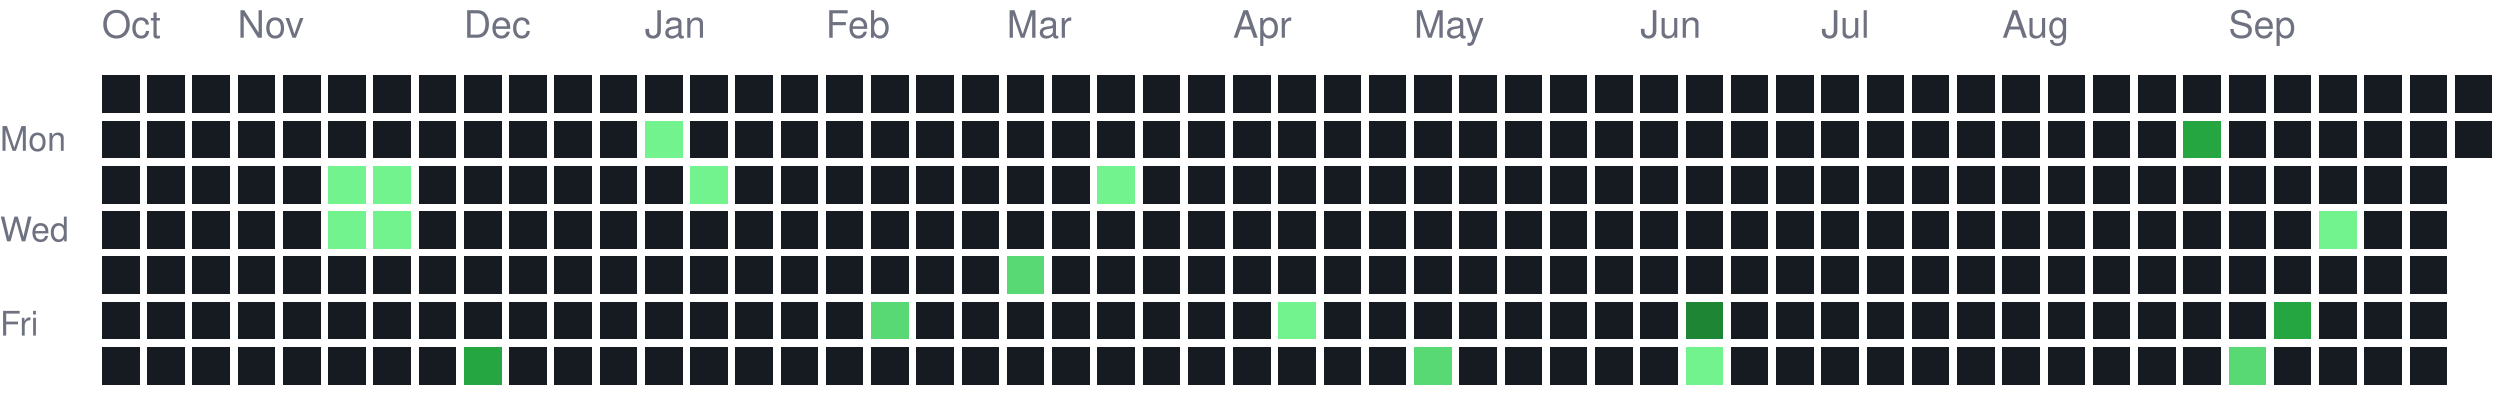
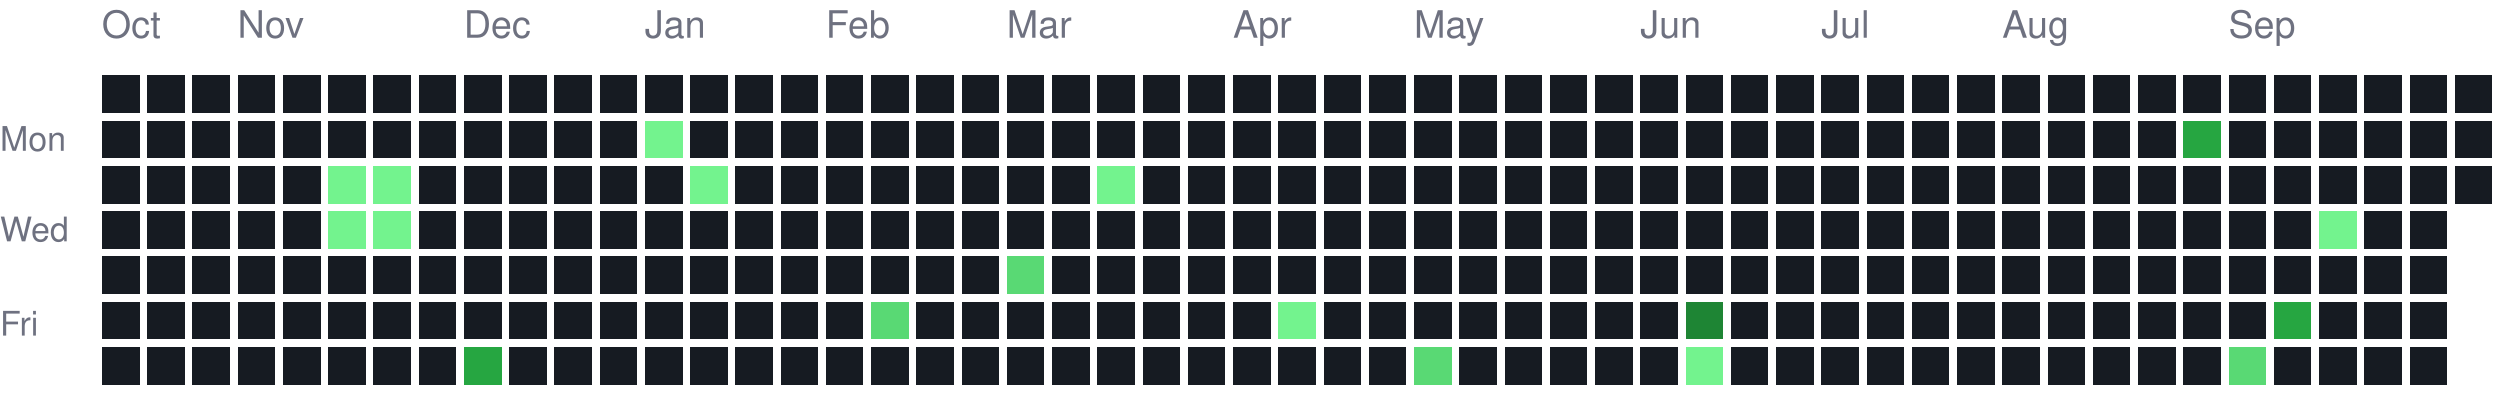
<svg xmlns="http://www.w3.org/2000/svg" version="1.1" width="663" height="104">
  <rect style="fill:#161b22;shape-rendering:crispedges;" data-score="0" data-date="2025-10-12" x="27" y="20" width="10" height="10" />
  <rect style="fill:#161b22;shape-rendering:crispedges;" data-score="0" data-date="2025-10-19" x="39" y="20" width="10" height="10" />
  <rect style="fill:#161b22;shape-rendering:crispedges;" data-score="0" data-date="2025-10-26" x="51" y="20" width="10" height="10" />
  <rect style="fill:#161b22;shape-rendering:crispedges;" data-score="0" data-date="2025-11-02" x="63" y="20" width="10" height="10" />
  <rect style="fill:#161b22;shape-rendering:crispedges;" data-score="0" data-date="2025-11-09" x="75" y="20" width="10" height="10" />
  <rect style="fill:#161b22;shape-rendering:crispedges;" data-score="0" data-date="2025-11-16" x="87" y="20" width="10" height="10" />
  <rect style="fill:#161b22;shape-rendering:crispedges;" data-score="0" data-date="2025-11-23" x="99" y="20" width="10" height="10" />
  <rect style="fill:#161b22;shape-rendering:crispedges;" data-score="0" data-date="2025-11-30" x="111" y="20" width="10" height="10" />
  <rect style="fill:#161b22;shape-rendering:crispedges;" data-score="0" data-date="2025-12-07" x="123" y="20" width="10" height="10" />
  <rect style="fill:#161b22;shape-rendering:crispedges;" data-score="0" data-date="2025-12-14" x="135" y="20" width="10" height="10" />
  <rect style="fill:#161b22;shape-rendering:crispedges;" data-score="0" data-date="2025-12-21" x="147" y="20" width="10" height="10" />
  <rect style="fill:#161b22;shape-rendering:crispedges;" data-score="0" data-date="2025-12-28" x="159" y="20" width="10" height="10" />
  <rect style="fill:#161b22;shape-rendering:crispedges;" data-score="0" data-date="2026-01-04" x="171" y="20" width="10" height="10" />
  <rect style="fill:#161b22;shape-rendering:crispedges;" data-score="0" data-date="2026-01-11" x="183" y="20" width="10" height="10" />
  <rect style="fill:#161b22;shape-rendering:crispedges;" data-score="0" data-date="2026-01-18" x="195" y="20" width="10" height="10" />
  <rect style="fill:#161b22;shape-rendering:crispedges;" data-score="0" data-date="2026-01-25" x="207" y="20" width="10" height="10" />
  <rect style="fill:#161b22;shape-rendering:crispedges;" data-score="0" data-date="2026-02-01" x="219" y="20" width="10" height="10" />
  <rect style="fill:#161b22;shape-rendering:crispedges;" data-score="0" data-date="2026-02-08" x="231" y="20" width="10" height="10" />
  <rect style="fill:#161b22;shape-rendering:crispedges;" data-score="0" data-date="2026-02-15" x="243" y="20" width="10" height="10" />
  <rect style="fill:#161b22;shape-rendering:crispedges;" data-score="0" data-date="2026-02-22" x="255" y="20" width="10" height="10" />
  <rect style="fill:#161b22;shape-rendering:crispedges;" data-score="0" data-date="2026-03-01" x="267" y="20" width="10" height="10" />
  <rect style="fill:#161b22;shape-rendering:crispedges;" data-score="0" data-date="2026-03-08" x="279" y="20" width="10" height="10" />
  <rect style="fill:#161b22;shape-rendering:crispedges;" data-score="0" data-date="2026-03-15" x="291" y="20" width="10" height="10" />
  <rect style="fill:#161b22;shape-rendering:crispedges;" data-score="0" data-date="2026-03-22" x="303" y="20" width="10" height="10" />
  <rect style="fill:#161b22;shape-rendering:crispedges;" data-score="0" data-date="2026-03-29" x="315" y="20" width="10" height="10" />
  <rect style="fill:#161b22;shape-rendering:crispedges;" data-score="0" data-date="2026-04-05" x="327" y="20" width="10" height="10" />
  <rect style="fill:#161b22;shape-rendering:crispedges;" data-score="0" data-date="2026-04-12" x="339" y="20" width="10" height="10" />
  <rect style="fill:#161b22;shape-rendering:crispedges;" data-score="0" data-date="2026-04-19" x="351" y="20" width="10" height="10" />
  <rect style="fill:#161b22;shape-rendering:crispedges;" data-score="0" data-date="2026-04-26" x="363" y="20" width="10" height="10" />
  <rect style="fill:#161b22;shape-rendering:crispedges;" data-score="0" data-date="2026-05-03" x="375" y="20" width="10" height="10" />
  <rect style="fill:#161b22;shape-rendering:crispedges;" data-score="0" data-date="2026-05-10" x="387" y="20" width="10" height="10" />
  <rect style="fill:#161b22;shape-rendering:crispedges;" data-score="0" data-date="2026-05-17" x="399" y="20" width="10" height="10" />
  <rect style="fill:#161b22;shape-rendering:crispedges;" data-score="0" data-date="2026-05-24" x="411" y="20" width="10" height="10" />
  <rect style="fill:#161b22;shape-rendering:crispedges;" data-score="0" data-date="2026-05-31" x="423" y="20" width="10" height="10" />
  <rect style="fill:#161b22;shape-rendering:crispedges;" data-score="0" data-date="2026-06-07" x="435" y="20" width="10" height="10" />
  <rect style="fill:#161b22;shape-rendering:crispedges;" data-score="0" data-date="2026-06-14" x="447" y="20" width="10" height="10" />
  <rect style="fill:#161b22;shape-rendering:crispedges;" data-score="0" data-date="2026-06-21" x="459" y="20" width="10" height="10" />
  <rect style="fill:#161b22;shape-rendering:crispedges;" data-score="0" data-date="2026-06-28" x="471" y="20" width="10" height="10" />
  <rect style="fill:#161b22;shape-rendering:crispedges;" data-score="0" data-date="2026-07-05" x="483" y="20" width="10" height="10" />
  <rect style="fill:#161b22;shape-rendering:crispedges;" data-score="0" data-date="2026-07-12" x="495" y="20" width="10" height="10" />
  <rect style="fill:#161b22;shape-rendering:crispedges;" data-score="0" data-date="2026-07-19" x="507" y="20" width="10" height="10" />
  <rect style="fill:#161b22;shape-rendering:crispedges;" data-score="0" data-date="2026-07-26" x="519" y="20" width="10" height="10" />
  <rect style="fill:#161b22;shape-rendering:crispedges;" data-score="0" data-date="2026-08-02" x="531" y="20" width="10" height="10" />
  <rect style="fill:#161b22;shape-rendering:crispedges;" data-score="0" data-date="2026-08-09" x="543" y="20" width="10" height="10" />
  <rect style="fill:#161b22;shape-rendering:crispedges;" data-score="0" data-date="2026-08-16" x="555" y="20" width="10" height="10" />
  <rect style="fill:#161b22;shape-rendering:crispedges;" data-score="0" data-date="2026-08-23" x="567" y="20" width="10" height="10" />
  <rect style="fill:#161b22;shape-rendering:crispedges;" data-score="0" data-date="2026-08-30" x="579" y="20" width="10" height="10" />
  <rect style="fill:#161b22;shape-rendering:crispedges;" data-score="0" data-date="2026-09-06" x="591" y="20" width="10" height="10" />
  <rect style="fill:#161b22;shape-rendering:crispedges;" data-score="0" data-date="2026-09-13" x="603" y="20" width="10" height="10" />
  <rect style="fill:#161b22;shape-rendering:crispedges;" data-score="0" data-date="2026-09-20" x="615" y="20" width="10" height="10" />
  <rect style="fill:#161b22;shape-rendering:crispedges;" data-score="0" data-date="2026-09-27" x="627" y="20" width="10" height="10" />
  <rect style="fill:#161b22;shape-rendering:crispedges;" data-score="0" data-date="2026-10-04" x="639" y="20" width="10" height="10" />
  <rect style="fill:#161b22;shape-rendering:crispedges;" data-score="0" data-date="2026-10-11" x="651" y="20" width="10" height="10" />
  <rect style="fill:#161b22;shape-rendering:crispedges;" data-score="0" data-date="2025-10-13" x="27" y="32" width="10" height="10" />
  <rect style="fill:#161b22;shape-rendering:crispedges;" data-score="0" data-date="2025-10-20" x="39" y="32" width="10" height="10" />
  <rect style="fill:#161b22;shape-rendering:crispedges;" data-score="0" data-date="2025-10-27" x="51" y="32" width="10" height="10" />
  <rect style="fill:#161b22;shape-rendering:crispedges;" data-score="0" data-date="2025-11-03" x="63" y="32" width="10" height="10" />
  <rect style="fill:#161b22;shape-rendering:crispedges;" data-score="0" data-date="2025-11-10" x="75" y="32" width="10" height="10" />
  <rect style="fill:#161b22;shape-rendering:crispedges;" data-score="0" data-date="2025-11-17" x="87" y="32" width="10" height="10" />
  <rect style="fill:#161b22;shape-rendering:crispedges;" data-score="0" data-date="2025-11-24" x="99" y="32" width="10" height="10" />
  <rect style="fill:#161b22;shape-rendering:crispedges;" data-score="0" data-date="2025-12-01" x="111" y="32" width="10" height="10" />
  <rect style="fill:#161b22;shape-rendering:crispedges;" data-score="0" data-date="2025-12-08" x="123" y="32" width="10" height="10" />
  <rect style="fill:#161b22;shape-rendering:crispedges;" data-score="0" data-date="2025-12-15" x="135" y="32" width="10" height="10" />
  <rect style="fill:#161b22;shape-rendering:crispedges;" data-score="0" data-date="2025-12-22" x="147" y="32" width="10" height="10" />
  <rect style="fill:#161b22;shape-rendering:crispedges;" data-score="0" data-date="2025-12-29" x="159" y="32" width="10" height="10" />
  <rect style="fill:#73f38e;shape-rendering:crispedges;" data-score="1" data-date="2026-01-05" x="171" y="32" width="10" height="10" />
  <rect style="fill:#161b22;shape-rendering:crispedges;" data-score="0" data-date="2026-01-12" x="183" y="32" width="10" height="10" />
  <rect style="fill:#161b22;shape-rendering:crispedges;" data-score="0" data-date="2026-01-19" x="195" y="32" width="10" height="10" />
  <rect style="fill:#161b22;shape-rendering:crispedges;" data-score="0" data-date="2026-01-26" x="207" y="32" width="10" height="10" />
  <rect style="fill:#161b22;shape-rendering:crispedges;" data-score="0" data-date="2026-02-02" x="219" y="32" width="10" height="10" />
  <rect style="fill:#161b22;shape-rendering:crispedges;" data-score="0" data-date="2026-02-09" x="231" y="32" width="10" height="10" />
  <rect style="fill:#161b22;shape-rendering:crispedges;" data-score="0" data-date="2026-02-16" x="243" y="32" width="10" height="10" />
  <rect style="fill:#161b22;shape-rendering:crispedges;" data-score="0" data-date="2026-02-23" x="255" y="32" width="10" height="10" />
  <rect style="fill:#161b22;shape-rendering:crispedges;" data-score="0" data-date="2026-03-02" x="267" y="32" width="10" height="10" />
  <rect style="fill:#161b22;shape-rendering:crispedges;" data-score="0" data-date="2026-03-09" x="279" y="32" width="10" height="10" />
  <rect style="fill:#161b22;shape-rendering:crispedges;" data-score="0" data-date="2026-03-16" x="291" y="32" width="10" height="10" />
  <rect style="fill:#161b22;shape-rendering:crispedges;" data-score="0" data-date="2026-03-23" x="303" y="32" width="10" height="10" />
  <rect style="fill:#161b22;shape-rendering:crispedges;" data-score="0" data-date="2026-03-30" x="315" y="32" width="10" height="10" />
  <rect style="fill:#161b22;shape-rendering:crispedges;" data-score="0" data-date="2026-04-06" x="327" y="32" width="10" height="10" />
  <rect style="fill:#161b22;shape-rendering:crispedges;" data-score="0" data-date="2026-04-13" x="339" y="32" width="10" height="10" />
  <rect style="fill:#161b22;shape-rendering:crispedges;" data-score="0" data-date="2026-04-20" x="351" y="32" width="10" height="10" />
  <rect style="fill:#161b22;shape-rendering:crispedges;" data-score="0" data-date="2026-04-27" x="363" y="32" width="10" height="10" />
  <rect style="fill:#161b22;shape-rendering:crispedges;" data-score="0" data-date="2026-05-04" x="375" y="32" width="10" height="10" />
  <rect style="fill:#161b22;shape-rendering:crispedges;" data-score="0" data-date="2026-05-11" x="387" y="32" width="10" height="10" />
  <rect style="fill:#161b22;shape-rendering:crispedges;" data-score="0" data-date="2026-05-18" x="399" y="32" width="10" height="10" />
  <rect style="fill:#161b22;shape-rendering:crispedges;" data-score="0" data-date="2026-05-25" x="411" y="32" width="10" height="10" />
  <rect style="fill:#161b22;shape-rendering:crispedges;" data-score="0" data-date="2026-06-01" x="423" y="32" width="10" height="10" />
  <rect style="fill:#161b22;shape-rendering:crispedges;" data-score="0" data-date="2026-06-08" x="435" y="32" width="10" height="10" />
  <rect style="fill:#161b22;shape-rendering:crispedges;" data-score="0" data-date="2026-06-15" x="447" y="32" width="10" height="10" />
  <rect style="fill:#161b22;shape-rendering:crispedges;" data-score="0" data-date="2026-06-22" x="459" y="32" width="10" height="10" />
  <rect style="fill:#161b22;shape-rendering:crispedges;" data-score="0" data-date="2026-06-29" x="471" y="32" width="10" height="10" />
  <rect style="fill:#161b22;shape-rendering:crispedges;" data-score="0" data-date="2026-07-06" x="483" y="32" width="10" height="10" />
  <rect style="fill:#161b22;shape-rendering:crispedges;" data-score="0" data-date="2026-07-13" x="495" y="32" width="10" height="10" />
  <rect style="fill:#161b22;shape-rendering:crispedges;" data-score="0" data-date="2026-07-20" x="507" y="32" width="10" height="10" />
  <rect style="fill:#161b22;shape-rendering:crispedges;" data-score="0" data-date="2026-07-27" x="519" y="32" width="10" height="10" />
  <rect style="fill:#161b22;shape-rendering:crispedges;" data-score="0" data-date="2026-08-03" x="531" y="32" width="10" height="10" />
  <rect style="fill:#161b22;shape-rendering:crispedges;" data-score="0" data-date="2026-08-10" x="543" y="32" width="10" height="10" />
  <rect style="fill:#161b22;shape-rendering:crispedges;" data-score="0" data-date="2026-08-17" x="555" y="32" width="10" height="10" />
  <rect style="fill:#161b22;shape-rendering:crispedges;" data-score="0" data-date="2026-08-24" x="567" y="32" width="10" height="10" />
  <rect style="fill:#26a641;shape-rendering:crispedges;" data-score="3" data-date="2026-08-31" x="579" y="32" width="10" height="10" />
  <rect style="fill:#161b22;shape-rendering:crispedges;" data-score="0" data-date="2026-09-07" x="591" y="32" width="10" height="10" />
  <rect style="fill:#161b22;shape-rendering:crispedges;" data-score="0" data-date="2026-09-14" x="603" y="32" width="10" height="10" />
  <rect style="fill:#161b22;shape-rendering:crispedges;" data-score="0" data-date="2026-09-21" x="615" y="32" width="10" height="10" />
  <rect style="fill:#161b22;shape-rendering:crispedges;" data-score="0" data-date="2026-09-28" x="627" y="32" width="10" height="10" />
  <rect style="fill:#161b22;shape-rendering:crispedges;" data-score="0" data-date="2026-10-05" x="639" y="32" width="10" height="10" />
  <rect style="fill:#161b22;shape-rendering:crispedges;" data-score="0" data-date="2026-10-12" x="651" y="32" width="10" height="10" />
  <rect style="fill:#161b22;shape-rendering:crispedges;" data-score="0" data-date="2025-10-14" x="27" y="44" width="10" height="10" />
  <rect style="fill:#161b22;shape-rendering:crispedges;" data-score="0" data-date="2025-10-21" x="39" y="44" width="10" height="10" />
  <rect style="fill:#161b22;shape-rendering:crispedges;" data-score="0" data-date="2025-10-28" x="51" y="44" width="10" height="10" />
  <rect style="fill:#161b22;shape-rendering:crispedges;" data-score="0" data-date="2025-11-04" x="63" y="44" width="10" height="10" />
  <rect style="fill:#161b22;shape-rendering:crispedges;" data-score="0" data-date="2025-11-11" x="75" y="44" width="10" height="10" />
  <rect style="fill:#73f38e;shape-rendering:crispedges;" data-score="1" data-date="2025-11-18" x="87" y="44" width="10" height="10" />
  <rect style="fill:#73f38e;shape-rendering:crispedges;" data-score="1" data-date="2025-11-25" x="99" y="44" width="10" height="10" />
  <rect style="fill:#161b22;shape-rendering:crispedges;" data-score="0" data-date="2025-12-02" x="111" y="44" width="10" height="10" />
  <rect style="fill:#161b22;shape-rendering:crispedges;" data-score="0" data-date="2025-12-09" x="123" y="44" width="10" height="10" />
  <rect style="fill:#161b22;shape-rendering:crispedges;" data-score="0" data-date="2025-12-16" x="135" y="44" width="10" height="10" />
  <rect style="fill:#161b22;shape-rendering:crispedges;" data-score="0" data-date="2025-12-23" x="147" y="44" width="10" height="10" />
  <rect style="fill:#161b22;shape-rendering:crispedges;" data-score="0" data-date="2025-12-30" x="159" y="44" width="10" height="10" />
  <rect style="fill:#161b22;shape-rendering:crispedges;" data-score="0" data-date="2026-01-06" x="171" y="44" width="10" height="10" />
  <rect style="fill:#73f38e;shape-rendering:crispedges;" data-score="1" data-date="2026-01-13" x="183" y="44" width="10" height="10" />
  <rect style="fill:#161b22;shape-rendering:crispedges;" data-score="0" data-date="2026-01-20" x="195" y="44" width="10" height="10" />
  <rect style="fill:#161b22;shape-rendering:crispedges;" data-score="0" data-date="2026-01-27" x="207" y="44" width="10" height="10" />
  <rect style="fill:#161b22;shape-rendering:crispedges;" data-score="0" data-date="2026-02-03" x="219" y="44" width="10" height="10" />
  <rect style="fill:#161b22;shape-rendering:crispedges;" data-score="0" data-date="2026-02-10" x="231" y="44" width="10" height="10" />
  <rect style="fill:#161b22;shape-rendering:crispedges;" data-score="0" data-date="2026-02-17" x="243" y="44" width="10" height="10" />
  <rect style="fill:#161b22;shape-rendering:crispedges;" data-score="0" data-date="2026-02-24" x="255" y="44" width="10" height="10" />
  <rect style="fill:#161b22;shape-rendering:crispedges;" data-score="0" data-date="2026-03-03" x="267" y="44" width="10" height="10" />
  <rect style="fill:#161b22;shape-rendering:crispedges;" data-score="0" data-date="2026-03-10" x="279" y="44" width="10" height="10" />
  <rect style="fill:#73f38e;shape-rendering:crispedges;" data-score="1" data-date="2026-03-17" x="291" y="44" width="10" height="10" />
  <rect style="fill:#161b22;shape-rendering:crispedges;" data-score="0" data-date="2026-03-24" x="303" y="44" width="10" height="10" />
  <rect style="fill:#161b22;shape-rendering:crispedges;" data-score="0" data-date="2026-03-31" x="315" y="44" width="10" height="10" />
  <rect style="fill:#161b22;shape-rendering:crispedges;" data-score="0" data-date="2026-04-07" x="327" y="44" width="10" height="10" />
  <rect style="fill:#161b22;shape-rendering:crispedges;" data-score="0" data-date="2026-04-14" x="339" y="44" width="10" height="10" />
  <rect style="fill:#161b22;shape-rendering:crispedges;" data-score="0" data-date="2026-04-21" x="351" y="44" width="10" height="10" />
  <rect style="fill:#161b22;shape-rendering:crispedges;" data-score="0" data-date="2026-04-28" x="363" y="44" width="10" height="10" />
  <rect style="fill:#161b22;shape-rendering:crispedges;" data-score="0" data-date="2026-05-05" x="375" y="44" width="10" height="10" />
  <rect style="fill:#161b22;shape-rendering:crispedges;" data-score="0" data-date="2026-05-12" x="387" y="44" width="10" height="10" />
  <rect style="fill:#161b22;shape-rendering:crispedges;" data-score="0" data-date="2026-05-19" x="399" y="44" width="10" height="10" />
  <rect style="fill:#161b22;shape-rendering:crispedges;" data-score="0" data-date="2026-05-26" x="411" y="44" width="10" height="10" />
  <rect style="fill:#161b22;shape-rendering:crispedges;" data-score="0" data-date="2026-06-02" x="423" y="44" width="10" height="10" />
  <rect style="fill:#161b22;shape-rendering:crispedges;" data-score="0" data-date="2026-06-09" x="435" y="44" width="10" height="10" />
  <rect style="fill:#161b22;shape-rendering:crispedges;" data-score="0" data-date="2026-06-16" x="447" y="44" width="10" height="10" />
  <rect style="fill:#161b22;shape-rendering:crispedges;" data-score="0" data-date="2026-06-23" x="459" y="44" width="10" height="10" />
  <rect style="fill:#161b22;shape-rendering:crispedges;" data-score="0" data-date="2026-06-30" x="471" y="44" width="10" height="10" />
  <rect style="fill:#161b22;shape-rendering:crispedges;" data-score="0" data-date="2026-07-07" x="483" y="44" width="10" height="10" />
  <rect style="fill:#161b22;shape-rendering:crispedges;" data-score="0" data-date="2026-07-14" x="495" y="44" width="10" height="10" />
  <rect style="fill:#161b22;shape-rendering:crispedges;" data-score="0" data-date="2026-07-21" x="507" y="44" width="10" height="10" />
  <rect style="fill:#161b22;shape-rendering:crispedges;" data-score="0" data-date="2026-07-28" x="519" y="44" width="10" height="10" />
  <rect style="fill:#161b22;shape-rendering:crispedges;" data-score="0" data-date="2026-08-04" x="531" y="44" width="10" height="10" />
  <rect style="fill:#161b22;shape-rendering:crispedges;" data-score="0" data-date="2026-08-11" x="543" y="44" width="10" height="10" />
  <rect style="fill:#161b22;shape-rendering:crispedges;" data-score="0" data-date="2026-08-18" x="555" y="44" width="10" height="10" />
  <rect style="fill:#161b22;shape-rendering:crispedges;" data-score="0" data-date="2026-08-25" x="567" y="44" width="10" height="10" />
  <rect style="fill:#161b22;shape-rendering:crispedges;" data-score="0" data-date="2026-09-01" x="579" y="44" width="10" height="10" />
  <rect style="fill:#161b22;shape-rendering:crispedges;" data-score="0" data-date="2026-09-08" x="591" y="44" width="10" height="10" />
  <rect style="fill:#161b22;shape-rendering:crispedges;" data-score="0" data-date="2026-09-15" x="603" y="44" width="10" height="10" />
  <rect style="fill:#161b22;shape-rendering:crispedges;" data-score="0" data-date="2026-09-22" x="615" y="44" width="10" height="10" />
  <rect style="fill:#161b22;shape-rendering:crispedges;" data-score="0" data-date="2026-09-29" x="627" y="44" width="10" height="10" />
  <rect style="fill:#161b22;shape-rendering:crispedges;" data-score="0" data-date="2026-10-06" x="639" y="44" width="10" height="10" />
+   <rect style="fill:#161b22;shape-rendering:crispedges;" data-score="0" data-date="2026-10-13" x="651" y="44" width="10" height="10" />
  <rect style="fill:#161b22;shape-rendering:crispedges;" data-score="0" data-date="2025-10-15" x="27" y="56" width="10" height="10" />
  <rect style="fill:#161b22;shape-rendering:crispedges;" data-score="0" data-date="2025-10-22" x="39" y="56" width="10" height="10" />
  <rect style="fill:#161b22;shape-rendering:crispedges;" data-score="0" data-date="2025-10-29" x="51" y="56" width="10" height="10" />
  <rect style="fill:#161b22;shape-rendering:crispedges;" data-score="0" data-date="2025-11-05" x="63" y="56" width="10" height="10" />
  <rect style="fill:#161b22;shape-rendering:crispedges;" data-score="0" data-date="2025-11-12" x="75" y="56" width="10" height="10" />
  <rect style="fill:#73f38e;shape-rendering:crispedges;" data-score="1" data-date="2025-11-19" x="87" y="56" width="10" height="10" />
  <rect style="fill:#73f38e;shape-rendering:crispedges;" data-score="1" data-date="2025-11-26" x="99" y="56" width="10" height="10" />
  <rect style="fill:#161b22;shape-rendering:crispedges;" data-score="0" data-date="2025-12-03" x="111" y="56" width="10" height="10" />
  <rect style="fill:#161b22;shape-rendering:crispedges;" data-score="0" data-date="2025-12-10" x="123" y="56" width="10" height="10" />
  <rect style="fill:#161b22;shape-rendering:crispedges;" data-score="0" data-date="2025-12-17" x="135" y="56" width="10" height="10" />
  <rect style="fill:#161b22;shape-rendering:crispedges;" data-score="0" data-date="2025-12-24" x="147" y="56" width="10" height="10" />
  <rect style="fill:#161b22;shape-rendering:crispedges;" data-score="0" data-date="2025-12-31" x="159" y="56" width="10" height="10" />
  <rect style="fill:#161b22;shape-rendering:crispedges;" data-score="0" data-date="2026-01-07" x="171" y="56" width="10" height="10" />
  <rect style="fill:#161b22;shape-rendering:crispedges;" data-score="0" data-date="2026-01-14" x="183" y="56" width="10" height="10" />
  <rect style="fill:#161b22;shape-rendering:crispedges;" data-score="0" data-date="2026-01-21" x="195" y="56" width="10" height="10" />
  <rect style="fill:#161b22;shape-rendering:crispedges;" data-score="0" data-date="2026-01-28" x="207" y="56" width="10" height="10" />
  <rect style="fill:#161b22;shape-rendering:crispedges;" data-score="0" data-date="2026-02-04" x="219" y="56" width="10" height="10" />
  <rect style="fill:#161b22;shape-rendering:crispedges;" data-score="0" data-date="2026-02-11" x="231" y="56" width="10" height="10" />
  <rect style="fill:#161b22;shape-rendering:crispedges;" data-score="0" data-date="2026-02-18" x="243" y="56" width="10" height="10" />
  <rect style="fill:#161b22;shape-rendering:crispedges;" data-score="0" data-date="2026-02-25" x="255" y="56" width="10" height="10" />
  <rect style="fill:#161b22;shape-rendering:crispedges;" data-score="0" data-date="2026-03-04" x="267" y="56" width="10" height="10" />
  <rect style="fill:#161b22;shape-rendering:crispedges;" data-score="0" data-date="2026-03-11" x="279" y="56" width="10" height="10" />
  <rect style="fill:#161b22;shape-rendering:crispedges;" data-score="0" data-date="2026-03-18" x="291" y="56" width="10" height="10" />
  <rect style="fill:#161b22;shape-rendering:crispedges;" data-score="0" data-date="2026-03-25" x="303" y="56" width="10" height="10" />
  <rect style="fill:#161b22;shape-rendering:crispedges;" data-score="0" data-date="2026-04-01" x="315" y="56" width="10" height="10" />
  <rect style="fill:#161b22;shape-rendering:crispedges;" data-score="0" data-date="2026-04-08" x="327" y="56" width="10" height="10" />
  <rect style="fill:#161b22;shape-rendering:crispedges;" data-score="0" data-date="2026-04-15" x="339" y="56" width="10" height="10" />
  <rect style="fill:#161b22;shape-rendering:crispedges;" data-score="0" data-date="2026-04-22" x="351" y="56" width="10" height="10" />
  <rect style="fill:#161b22;shape-rendering:crispedges;" data-score="0" data-date="2026-04-29" x="363" y="56" width="10" height="10" />
  <rect style="fill:#161b22;shape-rendering:crispedges;" data-score="0" data-date="2026-05-06" x="375" y="56" width="10" height="10" />
  <rect style="fill:#161b22;shape-rendering:crispedges;" data-score="0" data-date="2026-05-13" x="387" y="56" width="10" height="10" />
  <rect style="fill:#161b22;shape-rendering:crispedges;" data-score="0" data-date="2026-05-20" x="399" y="56" width="10" height="10" />
  <rect style="fill:#161b22;shape-rendering:crispedges;" data-score="0" data-date="2026-05-27" x="411" y="56" width="10" height="10" />
  <rect style="fill:#161b22;shape-rendering:crispedges;" data-score="0" data-date="2026-06-03" x="423" y="56" width="10" height="10" />
  <rect style="fill:#161b22;shape-rendering:crispedges;" data-score="0" data-date="2026-06-10" x="435" y="56" width="10" height="10" />
  <rect style="fill:#161b22;shape-rendering:crispedges;" data-score="0" data-date="2026-06-17" x="447" y="56" width="10" height="10" />
  <rect style="fill:#161b22;shape-rendering:crispedges;" data-score="0" data-date="2026-06-24" x="459" y="56" width="10" height="10" />
  <rect style="fill:#161b22;shape-rendering:crispedges;" data-score="0" data-date="2026-07-01" x="471" y="56" width="10" height="10" />
  <rect style="fill:#161b22;shape-rendering:crispedges;" data-score="0" data-date="2026-07-08" x="483" y="56" width="10" height="10" />
  <rect style="fill:#161b22;shape-rendering:crispedges;" data-score="0" data-date="2026-07-15" x="495" y="56" width="10" height="10" />
  <rect style="fill:#161b22;shape-rendering:crispedges;" data-score="0" data-date="2026-07-22" x="507" y="56" width="10" height="10" />
  <rect style="fill:#161b22;shape-rendering:crispedges;" data-score="0" data-date="2026-07-29" x="519" y="56" width="10" height="10" />
  <rect style="fill:#161b22;shape-rendering:crispedges;" data-score="0" data-date="2026-08-05" x="531" y="56" width="10" height="10" />
  <rect style="fill:#161b22;shape-rendering:crispedges;" data-score="0" data-date="2026-08-12" x="543" y="56" width="10" height="10" />
  <rect style="fill:#161b22;shape-rendering:crispedges;" data-score="0" data-date="2026-08-19" x="555" y="56" width="10" height="10" />
  <rect style="fill:#161b22;shape-rendering:crispedges;" data-score="0" data-date="2026-08-26" x="567" y="56" width="10" height="10" />
  <rect style="fill:#161b22;shape-rendering:crispedges;" data-score="0" data-date="2026-09-02" x="579" y="56" width="10" height="10" />
  <rect style="fill:#161b22;shape-rendering:crispedges;" data-score="0" data-date="2026-09-09" x="591" y="56" width="10" height="10" />
  <rect style="fill:#161b22;shape-rendering:crispedges;" data-score="0" data-date="2026-09-16" x="603" y="56" width="10" height="10" />
  <rect style="fill:#73f38e;shape-rendering:crispedges;" data-score="1" data-date="2026-09-23" x="615" y="56" width="10" height="10" />
  <rect style="fill:#161b22;shape-rendering:crispedges;" data-score="0" data-date="2026-09-30" x="627" y="56" width="10" height="10" />
  <rect style="fill:#161b22;shape-rendering:crispedges;" data-score="0" data-date="2026-10-07" x="639" y="56" width="10" height="10" />
  <rect style="fill:#161b22;shape-rendering:crispedges;" data-score="0" data-date="2025-10-16" x="27" y="68" width="10" height="10" />
  <rect style="fill:#161b22;shape-rendering:crispedges;" data-score="0" data-date="2025-10-23" x="39" y="68" width="10" height="10" />
  <rect style="fill:#161b22;shape-rendering:crispedges;" data-score="0" data-date="2025-10-30" x="51" y="68" width="10" height="10" />
  <rect style="fill:#161b22;shape-rendering:crispedges;" data-score="0" data-date="2025-11-06" x="63" y="68" width="10" height="10" />
  <rect style="fill:#161b22;shape-rendering:crispedges;" data-score="0" data-date="2025-11-13" x="75" y="68" width="10" height="10" />
  <rect style="fill:#161b22;shape-rendering:crispedges;" data-score="0" data-date="2025-11-20" x="87" y="68" width="10" height="10" />
  <rect style="fill:#161b22;shape-rendering:crispedges;" data-score="0" data-date="2025-11-27" x="99" y="68" width="10" height="10" />
  <rect style="fill:#161b22;shape-rendering:crispedges;" data-score="0" data-date="2025-12-04" x="111" y="68" width="10" height="10" />
  <rect style="fill:#161b22;shape-rendering:crispedges;" data-score="0" data-date="2025-12-11" x="123" y="68" width="10" height="10" />
  <rect style="fill:#161b22;shape-rendering:crispedges;" data-score="0" data-date="2025-12-18" x="135" y="68" width="10" height="10" />
  <rect style="fill:#161b22;shape-rendering:crispedges;" data-score="0" data-date="2025-12-25" x="147" y="68" width="10" height="10" />
  <rect style="fill:#161b22;shape-rendering:crispedges;" data-score="0" data-date="2026-01-01" x="159" y="68" width="10" height="10" />
  <rect style="fill:#161b22;shape-rendering:crispedges;" data-score="0" data-date="2026-01-08" x="171" y="68" width="10" height="10" />
  <rect style="fill:#161b22;shape-rendering:crispedges;" data-score="0" data-date="2026-01-15" x="183" y="68" width="10" height="10" />
  <rect style="fill:#161b22;shape-rendering:crispedges;" data-score="0" data-date="2026-01-22" x="195" y="68" width="10" height="10" />
  <rect style="fill:#161b22;shape-rendering:crispedges;" data-score="0" data-date="2026-01-29" x="207" y="68" width="10" height="10" />
  <rect style="fill:#161b22;shape-rendering:crispedges;" data-score="0" data-date="2026-02-05" x="219" y="68" width="10" height="10" />
  <rect style="fill:#161b22;shape-rendering:crispedges;" data-score="0" data-date="2026-02-12" x="231" y="68" width="10" height="10" />
  <rect style="fill:#161b22;shape-rendering:crispedges;" data-score="0" data-date="2026-02-19" x="243" y="68" width="10" height="10" />
  <rect style="fill:#161b22;shape-rendering:crispedges;" data-score="0" data-date="2026-02-26" x="255" y="68" width="10" height="10" />
  <rect style="fill:#59d974;shape-rendering:crispedges;" data-score="2" data-date="2026-03-05" x="267" y="68" width="10" height="10" />
  <rect style="fill:#161b22;shape-rendering:crispedges;" data-score="0" data-date="2026-03-12" x="279" y="68" width="10" height="10" />
  <rect style="fill:#161b22;shape-rendering:crispedges;" data-score="0" data-date="2026-03-19" x="291" y="68" width="10" height="10" />
  <rect style="fill:#161b22;shape-rendering:crispedges;" data-score="0" data-date="2026-03-26" x="303" y="68" width="10" height="10" />
  <rect style="fill:#161b22;shape-rendering:crispedges;" data-score="0" data-date="2026-04-02" x="315" y="68" width="10" height="10" />
  <rect style="fill:#161b22;shape-rendering:crispedges;" data-score="0" data-date="2026-04-09" x="327" y="68" width="10" height="10" />
  <rect style="fill:#161b22;shape-rendering:crispedges;" data-score="0" data-date="2026-04-16" x="339" y="68" width="10" height="10" />
  <rect style="fill:#161b22;shape-rendering:crispedges;" data-score="0" data-date="2026-04-23" x="351" y="68" width="10" height="10" />
  <rect style="fill:#161b22;shape-rendering:crispedges;" data-score="0" data-date="2026-04-30" x="363" y="68" width="10" height="10" />
  <rect style="fill:#161b22;shape-rendering:crispedges;" data-score="0" data-date="2026-05-07" x="375" y="68" width="10" height="10" />
  <rect style="fill:#161b22;shape-rendering:crispedges;" data-score="0" data-date="2026-05-14" x="387" y="68" width="10" height="10" />
  <rect style="fill:#161b22;shape-rendering:crispedges;" data-score="0" data-date="2026-05-21" x="399" y="68" width="10" height="10" />
  <rect style="fill:#161b22;shape-rendering:crispedges;" data-score="0" data-date="2026-05-28" x="411" y="68" width="10" height="10" />
  <rect style="fill:#161b22;shape-rendering:crispedges;" data-score="0" data-date="2026-06-04" x="423" y="68" width="10" height="10" />
  <rect style="fill:#161b22;shape-rendering:crispedges;" data-score="0" data-date="2026-06-11" x="435" y="68" width="10" height="10" />
  <rect style="fill:#161b22;shape-rendering:crispedges;" data-score="0" data-date="2026-06-18" x="447" y="68" width="10" height="10" />
  <rect style="fill:#161b22;shape-rendering:crispedges;" data-score="0" data-date="2026-06-25" x="459" y="68" width="10" height="10" />
  <rect style="fill:#161b22;shape-rendering:crispedges;" data-score="0" data-date="2026-07-02" x="471" y="68" width="10" height="10" />
  <rect style="fill:#161b22;shape-rendering:crispedges;" data-score="0" data-date="2026-07-09" x="483" y="68" width="10" height="10" />
  <rect style="fill:#161b22;shape-rendering:crispedges;" data-score="0" data-date="2026-07-16" x="495" y="68" width="10" height="10" />
  <rect style="fill:#161b22;shape-rendering:crispedges;" data-score="0" data-date="2026-07-23" x="507" y="68" width="10" height="10" />
  <rect style="fill:#161b22;shape-rendering:crispedges;" data-score="0" data-date="2026-07-30" x="519" y="68" width="10" height="10" />
  <rect style="fill:#161b22;shape-rendering:crispedges;" data-score="0" data-date="2026-08-06" x="531" y="68" width="10" height="10" />
  <rect style="fill:#161b22;shape-rendering:crispedges;" data-score="0" data-date="2026-08-13" x="543" y="68" width="10" height="10" />
  <rect style="fill:#161b22;shape-rendering:crispedges;" data-score="0" data-date="2026-08-20" x="555" y="68" width="10" height="10" />
  <rect style="fill:#161b22;shape-rendering:crispedges;" data-score="0" data-date="2026-08-27" x="567" y="68" width="10" height="10" />
  <rect style="fill:#161b22;shape-rendering:crispedges;" data-score="0" data-date="2026-09-03" x="579" y="68" width="10" height="10" />
  <rect style="fill:#161b22;shape-rendering:crispedges;" data-score="0" data-date="2026-09-10" x="591" y="68" width="10" height="10" />
  <rect style="fill:#161b22;shape-rendering:crispedges;" data-score="0" data-date="2026-09-17" x="603" y="68" width="10" height="10" />
  <rect style="fill:#161b22;shape-rendering:crispedges;" data-score="0" data-date="2026-09-24" x="615" y="68" width="10" height="10" />
  <rect style="fill:#161b22;shape-rendering:crispedges;" data-score="0" data-date="2026-10-01" x="627" y="68" width="10" height="10" />
  <rect style="fill:#161b22;shape-rendering:crispedges;" data-score="0" data-date="2026-10-08" x="639" y="68" width="10" height="10" />
  <rect style="fill:#161b22;shape-rendering:crispedges;" data-score="0" data-date="2025-10-17" x="27" y="80" width="10" height="10" />
  <rect style="fill:#161b22;shape-rendering:crispedges;" data-score="0" data-date="2025-10-24" x="39" y="80" width="10" height="10" />
  <rect style="fill:#161b22;shape-rendering:crispedges;" data-score="0" data-date="2025-10-31" x="51" y="80" width="10" height="10" />
  <rect style="fill:#161b22;shape-rendering:crispedges;" data-score="0" data-date="2025-11-07" x="63" y="80" width="10" height="10" />
  <rect style="fill:#161b22;shape-rendering:crispedges;" data-score="0" data-date="2025-11-14" x="75" y="80" width="10" height="10" />
  <rect style="fill:#161b22;shape-rendering:crispedges;" data-score="0" data-date="2025-11-21" x="87" y="80" width="10" height="10" />
  <rect style="fill:#161b22;shape-rendering:crispedges;" data-score="0" data-date="2025-11-28" x="99" y="80" width="10" height="10" />
  <rect style="fill:#161b22;shape-rendering:crispedges;" data-score="0" data-date="2025-12-05" x="111" y="80" width="10" height="10" />
  <rect style="fill:#161b22;shape-rendering:crispedges;" data-score="0" data-date="2025-12-12" x="123" y="80" width="10" height="10" />
  <rect style="fill:#161b22;shape-rendering:crispedges;" data-score="0" data-date="2025-12-19" x="135" y="80" width="10" height="10" />
  <rect style="fill:#161b22;shape-rendering:crispedges;" data-score="0" data-date="2025-12-26" x="147" y="80" width="10" height="10" />
  <rect style="fill:#161b22;shape-rendering:crispedges;" data-score="0" data-date="2026-01-02" x="159" y="80" width="10" height="10" />
  <rect style="fill:#161b22;shape-rendering:crispedges;" data-score="0" data-date="2026-01-09" x="171" y="80" width="10" height="10" />
  <rect style="fill:#161b22;shape-rendering:crispedges;" data-score="0" data-date="2026-01-16" x="183" y="80" width="10" height="10" />
  <rect style="fill:#161b22;shape-rendering:crispedges;" data-score="0" data-date="2026-01-23" x="195" y="80" width="10" height="10" />
  <rect style="fill:#161b22;shape-rendering:crispedges;" data-score="0" data-date="2026-01-30" x="207" y="80" width="10" height="10" />
  <rect style="fill:#161b22;shape-rendering:crispedges;" data-score="0" data-date="2026-02-06" x="219" y="80" width="10" height="10" />
  <rect style="fill:#59d974;shape-rendering:crispedges;" data-score="2" data-date="2026-02-13" x="231" y="80" width="10" height="10" />
  <rect style="fill:#161b22;shape-rendering:crispedges;" data-score="0" data-date="2026-02-20" x="243" y="80" width="10" height="10" />
  <rect style="fill:#161b22;shape-rendering:crispedges;" data-score="0" data-date="2026-02-27" x="255" y="80" width="10" height="10" />
  <rect style="fill:#161b22;shape-rendering:crispedges;" data-score="0" data-date="2026-03-06" x="267" y="80" width="10" height="10" />
  <rect style="fill:#161b22;shape-rendering:crispedges;" data-score="0" data-date="2026-03-13" x="279" y="80" width="10" height="10" />
  <rect style="fill:#161b22;shape-rendering:crispedges;" data-score="0" data-date="2026-03-20" x="291" y="80" width="10" height="10" />
  <rect style="fill:#161b22;shape-rendering:crispedges;" data-score="0" data-date="2026-03-27" x="303" y="80" width="10" height="10" />
  <rect style="fill:#161b22;shape-rendering:crispedges;" data-score="0" data-date="2026-04-03" x="315" y="80" width="10" height="10" />
  <rect style="fill:#161b22;shape-rendering:crispedges;" data-score="0" data-date="2026-04-10" x="327" y="80" width="10" height="10" />
  <rect style="fill:#73f38e;shape-rendering:crispedges;" data-score="1" data-date="2026-04-17" x="339" y="80" width="10" height="10" />
  <rect style="fill:#161b22;shape-rendering:crispedges;" data-score="0" data-date="2026-04-24" x="351" y="80" width="10" height="10" />
  <rect style="fill:#161b22;shape-rendering:crispedges;" data-score="0" data-date="2026-05-01" x="363" y="80" width="10" height="10" />
  <rect style="fill:#161b22;shape-rendering:crispedges;" data-score="0" data-date="2026-05-08" x="375" y="80" width="10" height="10" />
  <rect style="fill:#161b22;shape-rendering:crispedges;" data-score="0" data-date="2026-05-15" x="387" y="80" width="10" height="10" />
  <rect style="fill:#161b22;shape-rendering:crispedges;" data-score="0" data-date="2026-05-22" x="399" y="80" width="10" height="10" />
  <rect style="fill:#161b22;shape-rendering:crispedges;" data-score="0" data-date="2026-05-29" x="411" y="80" width="10" height="10" />
  <rect style="fill:#161b22;shape-rendering:crispedges;" data-score="0" data-date="2026-06-05" x="423" y="80" width="10" height="10" />
  <rect style="fill:#161b22;shape-rendering:crispedges;" data-score="0" data-date="2026-06-12" x="435" y="80" width="10" height="10" />
  <rect style="fill:#1e8534;shape-rendering:crispedges;" data-score="4" data-date="2026-06-19" x="447" y="80" width="10" height="10" />
  <rect style="fill:#161b22;shape-rendering:crispedges;" data-score="0" data-date="2026-06-26" x="459" y="80" width="10" height="10" />
  <rect style="fill:#161b22;shape-rendering:crispedges;" data-score="0" data-date="2026-07-03" x="471" y="80" width="10" height="10" />
  <rect style="fill:#161b22;shape-rendering:crispedges;" data-score="0" data-date="2026-07-10" x="483" y="80" width="10" height="10" />
  <rect style="fill:#161b22;shape-rendering:crispedges;" data-score="0" data-date="2026-07-17" x="495" y="80" width="10" height="10" />
  <rect style="fill:#161b22;shape-rendering:crispedges;" data-score="0" data-date="2026-07-24" x="507" y="80" width="10" height="10" />
  <rect style="fill:#161b22;shape-rendering:crispedges;" data-score="0" data-date="2026-07-31" x="519" y="80" width="10" height="10" />
  <rect style="fill:#161b22;shape-rendering:crispedges;" data-score="0" data-date="2026-08-07" x="531" y="80" width="10" height="10" />
  <rect style="fill:#161b22;shape-rendering:crispedges;" data-score="0" data-date="2026-08-14" x="543" y="80" width="10" height="10" />
  <rect style="fill:#161b22;shape-rendering:crispedges;" data-score="0" data-date="2026-08-21" x="555" y="80" width="10" height="10" />
  <rect style="fill:#161b22;shape-rendering:crispedges;" data-score="0" data-date="2026-08-28" x="567" y="80" width="10" height="10" />
  <rect style="fill:#161b22;shape-rendering:crispedges;" data-score="0" data-date="2026-09-04" x="579" y="80" width="10" height="10" />
  <rect style="fill:#161b22;shape-rendering:crispedges;" data-score="0" data-date="2026-09-11" x="591" y="80" width="10" height="10" />
  <rect style="fill:#26a641;shape-rendering:crispedges;" data-score="3" data-date="2026-09-18" x="603" y="80" width="10" height="10" />
  <rect style="fill:#161b22;shape-rendering:crispedges;" data-score="0" data-date="2026-09-25" x="615" y="80" width="10" height="10" />
  <rect style="fill:#161b22;shape-rendering:crispedges;" data-score="0" data-date="2026-10-02" x="627" y="80" width="10" height="10" />
  <rect style="fill:#161b22;shape-rendering:crispedges;" data-score="0" data-date="2026-10-09" x="639" y="80" width="10" height="10" />
  <rect style="fill:#161b22;shape-rendering:crispedges;" data-score="0" data-date="2025-10-18" x="27" y="92" width="10" height="10" />
  <rect style="fill:#161b22;shape-rendering:crispedges;" data-score="0" data-date="2025-10-25" x="39" y="92" width="10" height="10" />
  <rect style="fill:#161b22;shape-rendering:crispedges;" data-score="0" data-date="2025-11-01" x="51" y="92" width="10" height="10" />
  <rect style="fill:#161b22;shape-rendering:crispedges;" data-score="0" data-date="2025-11-08" x="63" y="92" width="10" height="10" />
  <rect style="fill:#161b22;shape-rendering:crispedges;" data-score="0" data-date="2025-11-15" x="75" y="92" width="10" height="10" />
  <rect style="fill:#161b22;shape-rendering:crispedges;" data-score="0" data-date="2025-11-22" x="87" y="92" width="10" height="10" />
  <rect style="fill:#161b22;shape-rendering:crispedges;" data-score="0" data-date="2025-11-29" x="99" y="92" width="10" height="10" />
  <rect style="fill:#161b22;shape-rendering:crispedges;" data-score="0" data-date="2025-12-06" x="111" y="92" width="10" height="10" />
  <rect style="fill:#26a641;shape-rendering:crispedges;" data-score="3" data-date="2025-12-13" x="123" y="92" width="10" height="10" />
  <rect style="fill:#161b22;shape-rendering:crispedges;" data-score="0" data-date="2025-12-20" x="135" y="92" width="10" height="10" />
  <rect style="fill:#161b22;shape-rendering:crispedges;" data-score="0" data-date="2025-12-27" x="147" y="92" width="10" height="10" />
  <rect style="fill:#161b22;shape-rendering:crispedges;" data-score="0" data-date="2026-01-03" x="159" y="92" width="10" height="10" />
  <rect style="fill:#161b22;shape-rendering:crispedges;" data-score="0" data-date="2026-01-10" x="171" y="92" width="10" height="10" />
  <rect style="fill:#161b22;shape-rendering:crispedges;" data-score="0" data-date="2026-01-17" x="183" y="92" width="10" height="10" />
  <rect style="fill:#161b22;shape-rendering:crispedges;" data-score="0" data-date="2026-01-24" x="195" y="92" width="10" height="10" />
  <rect style="fill:#161b22;shape-rendering:crispedges;" data-score="0" data-date="2026-01-31" x="207" y="92" width="10" height="10" />
  <rect style="fill:#161b22;shape-rendering:crispedges;" data-score="0" data-date="2026-02-07" x="219" y="92" width="10" height="10" />
  <rect style="fill:#161b22;shape-rendering:crispedges;" data-score="0" data-date="2026-02-14" x="231" y="92" width="10" height="10" />
  <rect style="fill:#161b22;shape-rendering:crispedges;" data-score="0" data-date="2026-02-21" x="243" y="92" width="10" height="10" />
  <rect style="fill:#161b22;shape-rendering:crispedges;" data-score="0" data-date="2026-02-28" x="255" y="92" width="10" height="10" />
  <rect style="fill:#161b22;shape-rendering:crispedges;" data-score="0" data-date="2026-03-07" x="267" y="92" width="10" height="10" />
  <rect style="fill:#161b22;shape-rendering:crispedges;" data-score="0" data-date="2026-03-14" x="279" y="92" width="10" height="10" />
  <rect style="fill:#161b22;shape-rendering:crispedges;" data-score="0" data-date="2026-03-21" x="291" y="92" width="10" height="10" />
  <rect style="fill:#161b22;shape-rendering:crispedges;" data-score="0" data-date="2026-03-28" x="303" y="92" width="10" height="10" />
  <rect style="fill:#161b22;shape-rendering:crispedges;" data-score="0" data-date="2026-04-04" x="315" y="92" width="10" height="10" />
  <rect style="fill:#161b22;shape-rendering:crispedges;" data-score="0" data-date="2026-04-11" x="327" y="92" width="10" height="10" />
  <rect style="fill:#161b22;shape-rendering:crispedges;" data-score="0" data-date="2026-04-18" x="339" y="92" width="10" height="10" />
  <rect style="fill:#161b22;shape-rendering:crispedges;" data-score="0" data-date="2026-04-25" x="351" y="92" width="10" height="10" />
  <rect style="fill:#161b22;shape-rendering:crispedges;" data-score="0" data-date="2026-05-02" x="363" y="92" width="10" height="10" />
  <rect style="fill:#59d974;shape-rendering:crispedges;" data-score="2" data-date="2026-05-09" x="375" y="92" width="10" height="10" />
  <rect style="fill:#161b22;shape-rendering:crispedges;" data-score="0" data-date="2026-05-16" x="387" y="92" width="10" height="10" />
  <rect style="fill:#161b22;shape-rendering:crispedges;" data-score="0" data-date="2026-05-23" x="399" y="92" width="10" height="10" />
  <rect style="fill:#161b22;shape-rendering:crispedges;" data-score="0" data-date="2026-05-30" x="411" y="92" width="10" height="10" />
  <rect style="fill:#161b22;shape-rendering:crispedges;" data-score="0" data-date="2026-06-06" x="423" y="92" width="10" height="10" />
  <rect style="fill:#161b22;shape-rendering:crispedges;" data-score="0" data-date="2026-06-13" x="435" y="92" width="10" height="10" />
  <rect style="fill:#73f38e;shape-rendering:crispedges;" data-score="1" data-date="2026-06-20" x="447" y="92" width="10" height="10" />
  <rect style="fill:#161b22;shape-rendering:crispedges;" data-score="0" data-date="2026-06-27" x="459" y="92" width="10" height="10" />
  <rect style="fill:#161b22;shape-rendering:crispedges;" data-score="0" data-date="2026-07-04" x="471" y="92" width="10" height="10" />
  <rect style="fill:#161b22;shape-rendering:crispedges;" data-score="0" data-date="2026-07-11" x="483" y="92" width="10" height="10" />
  <rect style="fill:#161b22;shape-rendering:crispedges;" data-score="0" data-date="2026-07-18" x="495" y="92" width="10" height="10" />
  <rect style="fill:#161b22;shape-rendering:crispedges;" data-score="0" data-date="2026-07-25" x="507" y="92" width="10" height="10" />
  <rect style="fill:#161b22;shape-rendering:crispedges;" data-score="0" data-date="2026-08-01" x="519" y="92" width="10" height="10" />
  <rect style="fill:#161b22;shape-rendering:crispedges;" data-score="0" data-date="2026-08-08" x="531" y="92" width="10" height="10" />
  <rect style="fill:#161b22;shape-rendering:crispedges;" data-score="0" data-date="2026-08-15" x="543" y="92" width="10" height="10" />
  <rect style="fill:#161b22;shape-rendering:crispedges;" data-score="0" data-date="2026-08-22" x="555" y="92" width="10" height="10" />
  <rect style="fill:#161b22;shape-rendering:crispedges;" data-score="0" data-date="2026-08-29" x="567" y="92" width="10" height="10" />
  <rect style="fill:#161b22;shape-rendering:crispedges;" data-score="0" data-date="2026-09-05" x="579" y="92" width="10" height="10" />
  <rect style="fill:#59d974;shape-rendering:crispedges;" data-score="2" data-date="2026-09-12" x="591" y="92" width="10" height="10" />
  <rect style="fill:#161b22;shape-rendering:crispedges;" data-score="0" data-date="2026-09-19" x="603" y="92" width="10" height="10" />
  <rect style="fill:#161b22;shape-rendering:crispedges;" data-score="0" data-date="2026-09-26" x="615" y="92" width="10" height="10" />
  <rect style="fill:#161b22;shape-rendering:crispedges;" data-score="0" data-date="2026-10-03" x="627" y="92" width="10" height="10" />
  <rect style="fill:#161b22;shape-rendering:crispedges;" data-score="0" data-date="2026-10-10" x="639" y="92" width="10" height="10" />
  <text style="fill:#6e7180;text-anchor:start;text-align:center;font-family:-apple-system, BlinkMacSystemFont, 'Segoe UI', Helvetica, Arial, sans-serif, 'Apple Color Emoji', 'Segoe UI Emoji', 'Segoe UI Symbol';white-space:nowrap;font-size:9px;display:none;" x="0" y="28">Sun</text>
  <text style="fill:#6e7180;text-anchor:start;text-align:center;font-family:-apple-system, BlinkMacSystemFont, 'Segoe UI', Helvetica, Arial, sans-serif, 'Apple Color Emoji', 'Segoe UI Emoji', 'Segoe UI Symbol';white-space:nowrap;font-size:9px;" x="0" y="40">Mon</text>
  <text style="fill:#6e7180;text-anchor:start;text-align:center;font-family:-apple-system, BlinkMacSystemFont, 'Segoe UI', Helvetica, Arial, sans-serif, 'Apple Color Emoji', 'Segoe UI Emoji', 'Segoe UI Symbol';white-space:nowrap;font-size:9px;display:none;" x="0" y="52">Tue</text>
  <text style="fill:#6e7180;text-anchor:start;text-align:center;font-family:-apple-system, BlinkMacSystemFont, 'Segoe UI', Helvetica, Arial, sans-serif, 'Apple Color Emoji', 'Segoe UI Emoji', 'Segoe UI Symbol';white-space:nowrap;font-size:9px;" x="0" y="64">Wed</text>
  <text style="fill:#6e7180;text-anchor:start;text-align:center;font-family:-apple-system, BlinkMacSystemFont, 'Segoe UI', Helvetica, Arial, sans-serif, 'Apple Color Emoji', 'Segoe UI Emoji', 'Segoe UI Symbol';white-space:nowrap;font-size:9px;display:none;" x="0" y="77">Thu</text>
  <text style="fill:#6e7180;text-anchor:start;text-align:center;font-family:-apple-system, BlinkMacSystemFont, 'Segoe UI', Helvetica, Arial, sans-serif, 'Apple Color Emoji', 'Segoe UI Emoji', 'Segoe UI Symbol';white-space:nowrap;font-size:9px;" x="0" y="89">Fri</text>
  <text style="fill:#6e7180;text-anchor:start;text-align:center;font-family:-apple-system, BlinkMacSystemFont, 'Segoe UI', Helvetica, Arial, sans-serif, 'Apple Color Emoji', 'Segoe UI Emoji', 'Segoe UI Symbol';white-space:nowrap;font-size:9px;display:none;" x="0" y="101">Sat</text>
  <text style="fill:#6e7180;text-anchor:start;text-align:center;font-family:-apple-system, BlinkMacSystemFont, 'Segoe UI', Helvetica, Arial, sans-serif, 'Apple Color Emoji', 'Segoe UI Emoji', 'Segoe UI Symbol';white-space:nowrap;font-size:10px;" x="27" y="10">Oct</text>
  <text style="fill:#6e7180;text-anchor:start;text-align:center;font-family:-apple-system, BlinkMacSystemFont, 'Segoe UI', Helvetica, Arial, sans-serif, 'Apple Color Emoji', 'Segoe UI Emoji', 'Segoe UI Symbol';white-space:nowrap;font-size:10px;" x="63" y="10">Nov</text>
  <text style="fill:#6e7180;text-anchor:start;text-align:center;font-family:-apple-system, BlinkMacSystemFont, 'Segoe UI', Helvetica, Arial, sans-serif, 'Apple Color Emoji', 'Segoe UI Emoji', 'Segoe UI Symbol';white-space:nowrap;font-size:10px;" x="123" y="10">Dec</text>
  <text style="fill:#6e7180;text-anchor:start;text-align:center;font-family:-apple-system, BlinkMacSystemFont, 'Segoe UI', Helvetica, Arial, sans-serif, 'Apple Color Emoji', 'Segoe UI Emoji', 'Segoe UI Symbol';white-space:nowrap;font-size:10px;" x="171" y="10">Jan</text>
  <text style="fill:#6e7180;text-anchor:start;text-align:center;font-family:-apple-system, BlinkMacSystemFont, 'Segoe UI', Helvetica, Arial, sans-serif, 'Apple Color Emoji', 'Segoe UI Emoji', 'Segoe UI Symbol';white-space:nowrap;font-size:10px;" x="219" y="10">Feb</text>
  <text style="fill:#6e7180;text-anchor:start;text-align:center;font-family:-apple-system, BlinkMacSystemFont, 'Segoe UI', Helvetica, Arial, sans-serif, 'Apple Color Emoji', 'Segoe UI Emoji', 'Segoe UI Symbol';white-space:nowrap;font-size:10px;" x="267" y="10">Mar</text>
  <text style="fill:#6e7180;text-anchor:start;text-align:center;font-family:-apple-system, BlinkMacSystemFont, 'Segoe UI', Helvetica, Arial, sans-serif, 'Apple Color Emoji', 'Segoe UI Emoji', 'Segoe UI Symbol';white-space:nowrap;font-size:10px;" x="327" y="10">Apr</text>
  <text style="fill:#6e7180;text-anchor:start;text-align:center;font-family:-apple-system, BlinkMacSystemFont, 'Segoe UI', Helvetica, Arial, sans-serif, 'Apple Color Emoji', 'Segoe UI Emoji', 'Segoe UI Symbol';white-space:nowrap;font-size:10px;" x="375" y="10">May</text>
  <text style="fill:#6e7180;text-anchor:start;text-align:center;font-family:-apple-system, BlinkMacSystemFont, 'Segoe UI', Helvetica, Arial, sans-serif, 'Apple Color Emoji', 'Segoe UI Emoji', 'Segoe UI Symbol';white-space:nowrap;font-size:10px;" x="435" y="10">Jun</text>
  <text style="fill:#6e7180;text-anchor:start;text-align:center;font-family:-apple-system, BlinkMacSystemFont, 'Segoe UI', Helvetica, Arial, sans-serif, 'Apple Color Emoji', 'Segoe UI Emoji', 'Segoe UI Symbol';white-space:nowrap;font-size:10px;" x="483" y="10">Jul</text>
  <text style="fill:#6e7180;text-anchor:start;text-align:center;font-family:-apple-system, BlinkMacSystemFont, 'Segoe UI', Helvetica, Arial, sans-serif, 'Apple Color Emoji', 'Segoe UI Emoji', 'Segoe UI Symbol';white-space:nowrap;font-size:10px;" x="531" y="10">Aug</text>
  <text style="fill:#6e7180;text-anchor:start;text-align:center;font-family:-apple-system, BlinkMacSystemFont, 'Segoe UI', Helvetica, Arial, sans-serif, 'Apple Color Emoji', 'Segoe UI Emoji', 'Segoe UI Symbol';white-space:nowrap;font-size:10px;" x="591" y="10">Sep</text>
</svg>
